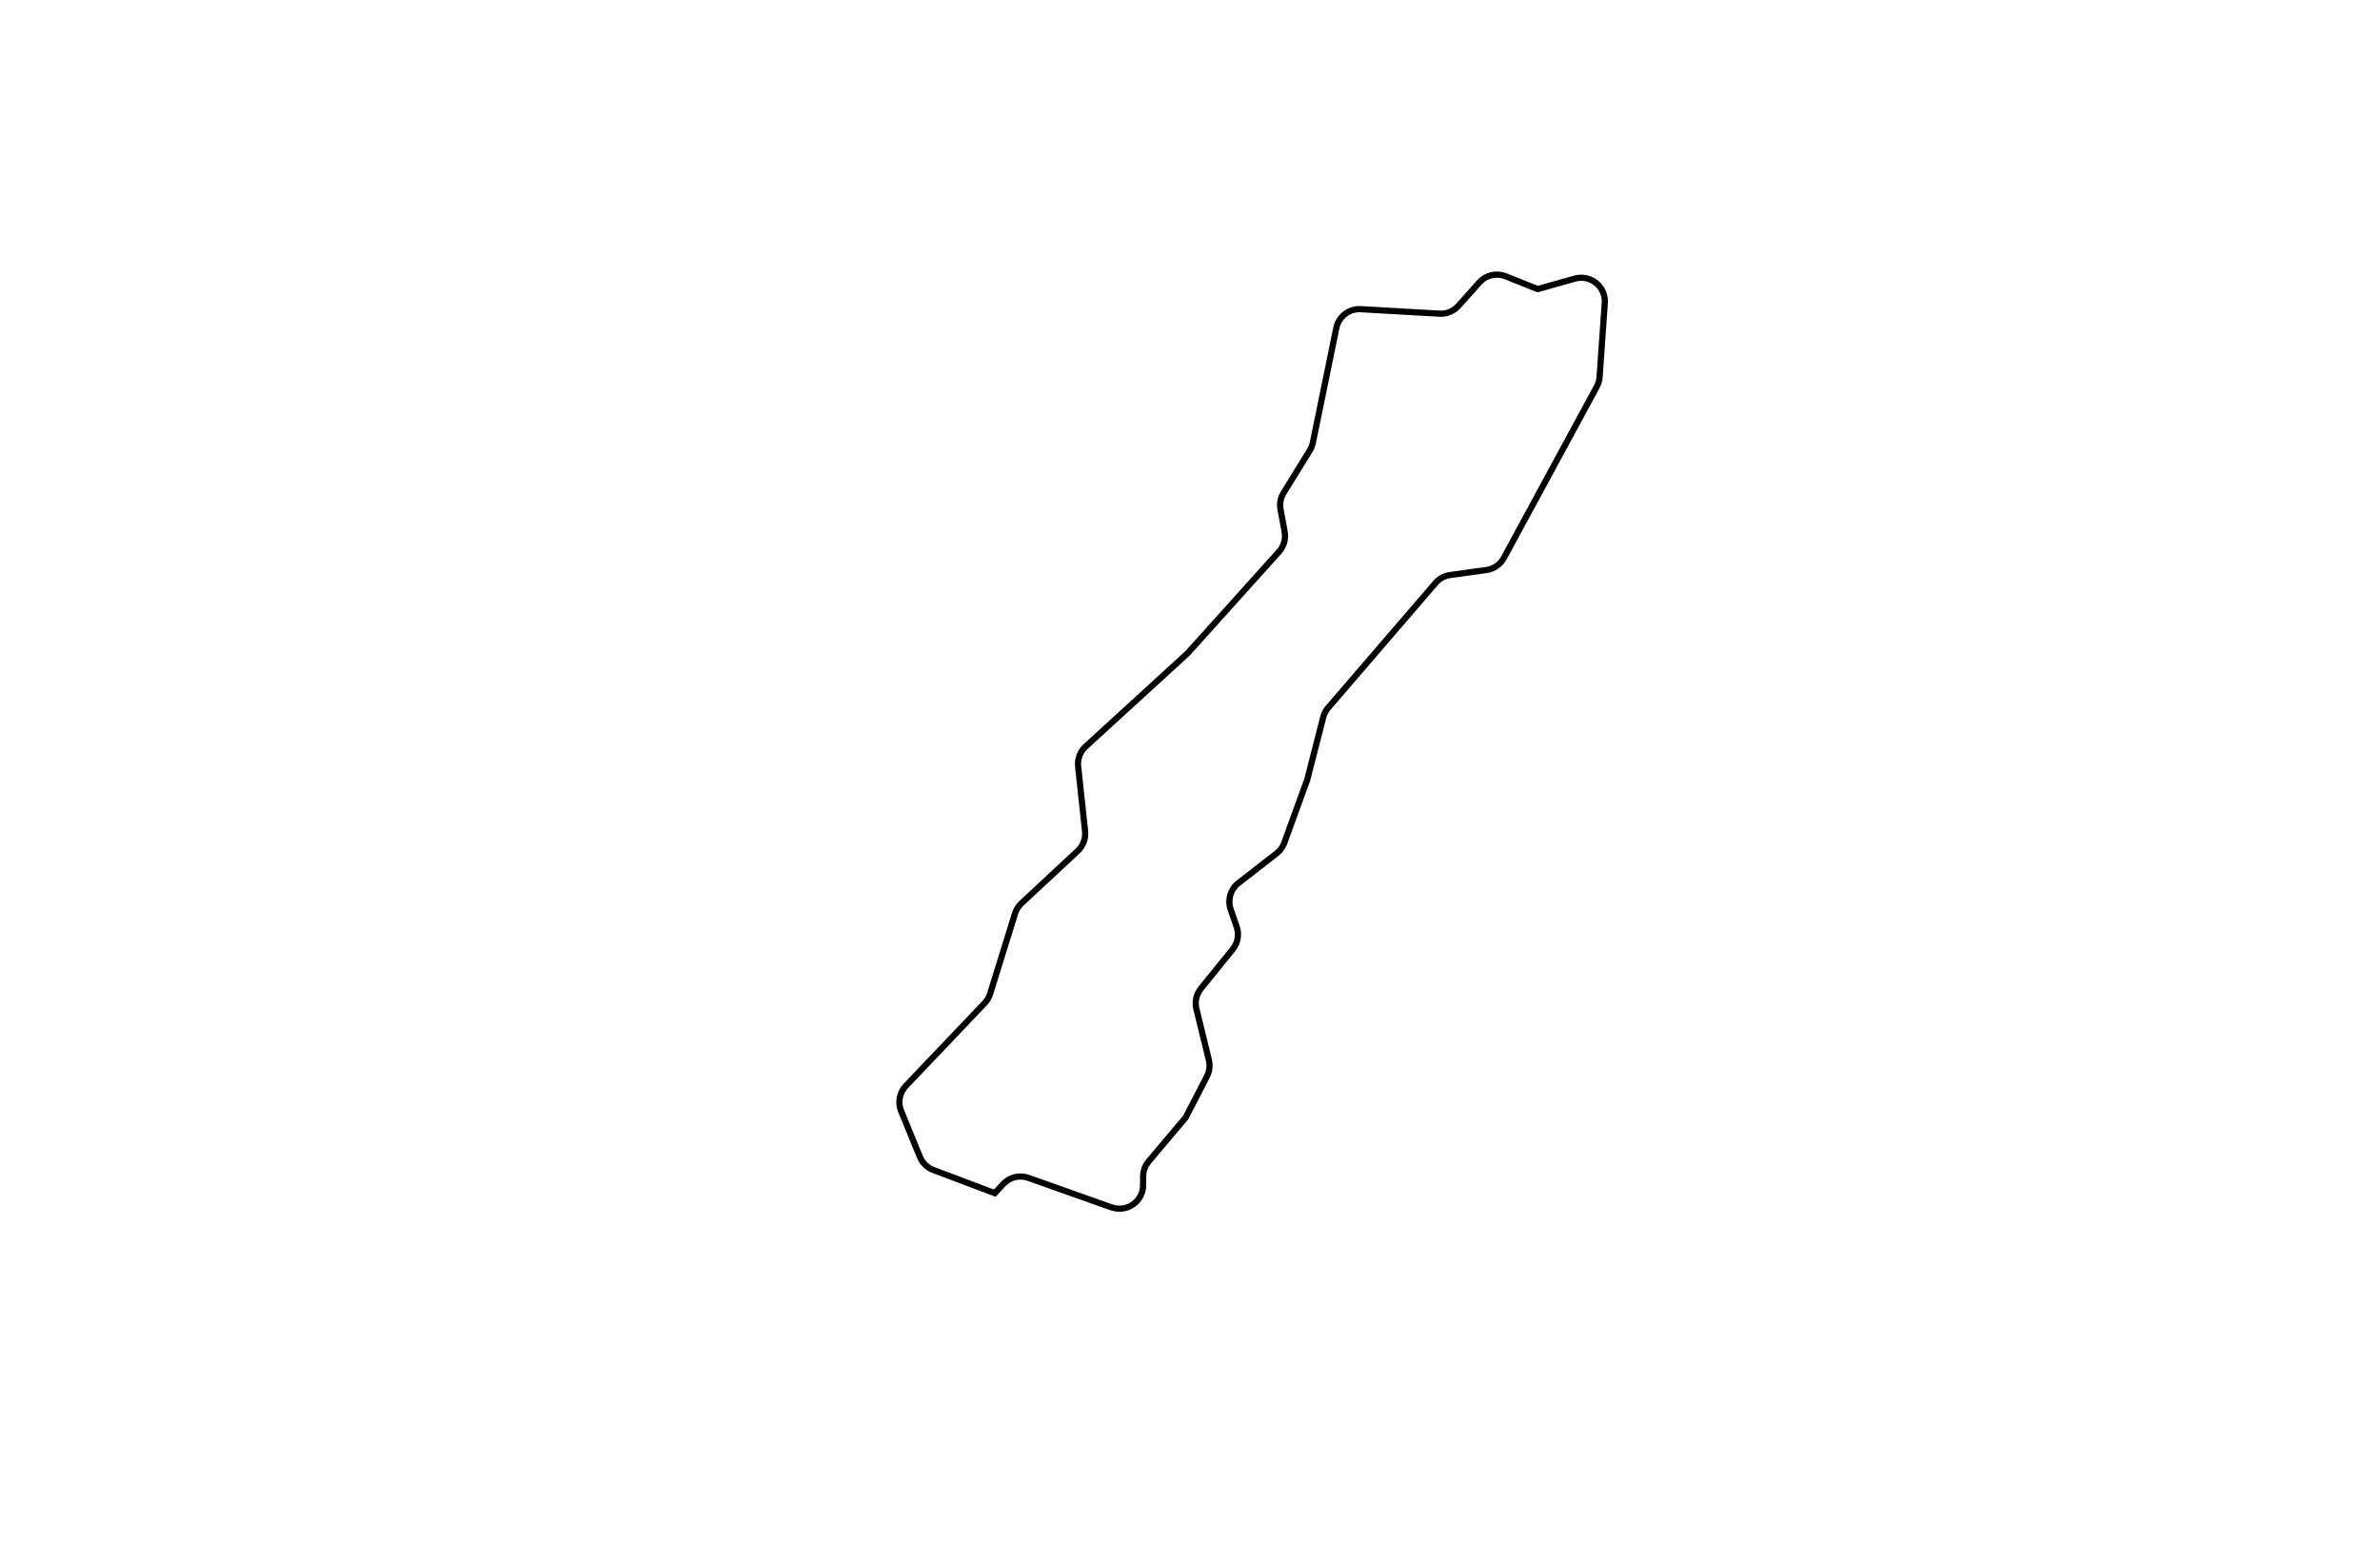
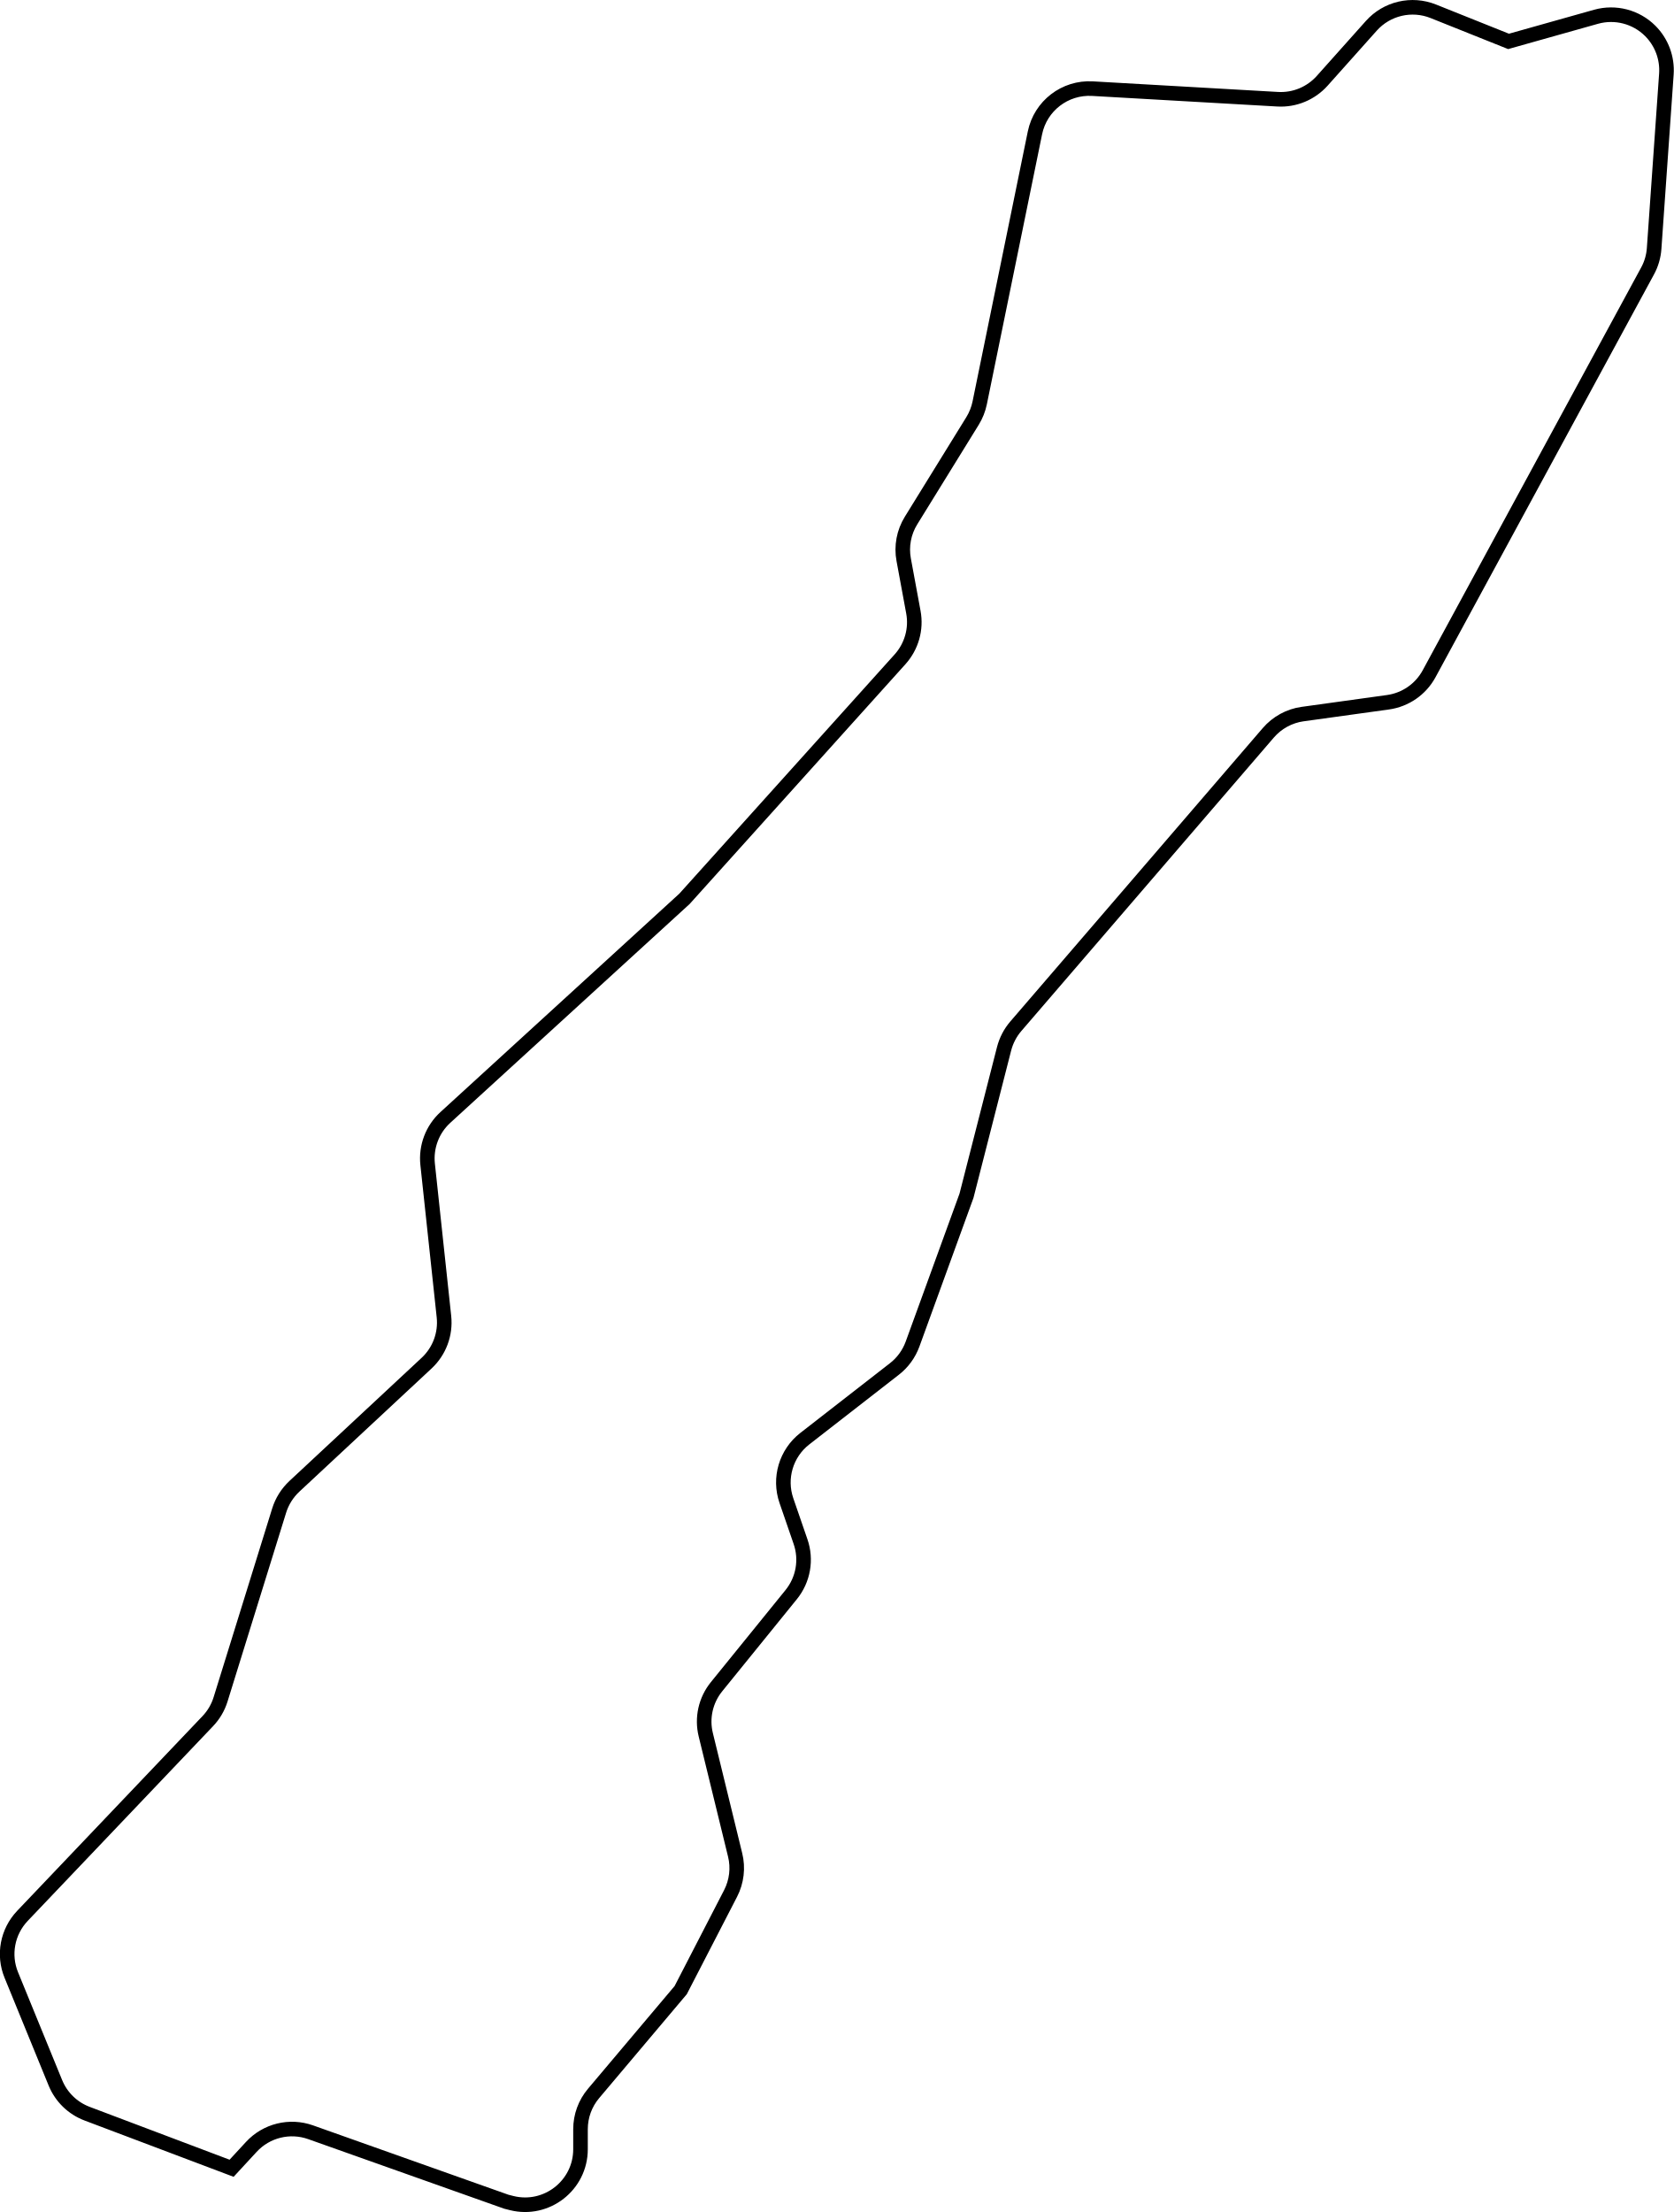
- <svg xmlns="http://www.w3.org/2000/svg" id="Layer_1" data-name="Layer 1" viewBox="0 0 1152 756">
-   <path d="M701.96,278.37l17.52-2.43c3.59-.5,6.73-2.67,8.46-5.86l44.96-82.89c.78-1.43,1.24-3.02,1.35-4.64l2.52-35.88c.23-3.3-.98-6.53-3.31-8.87h0c-2.92-2.92-7.18-4.03-11.16-2.92l-18.01,5.07-15.49-6.2c-4.46-1.78-9.55-.59-12.75,2.99l-10.11,11.32c-2.32,2.59-5.69,3.99-9.16,3.79l-38.12-2.18c-5.66-.32-10.69,3.55-11.83,9.1l-11.37,55.57c-.27,1.31-.77,2.57-1.47,3.71l-12.66,20.5c-1.49,2.41-2.03,5.29-1.51,8.07l1.99,10.77c.65,3.49-.37,7.07-2.74,9.71l-44.36,49.29-49.21,44.99c-2.68,2.45-4.03,6.03-3.65,9.64l3.36,31.36c.38,3.57-.94,7.11-3.57,9.56l-27.22,25.36c-1.45,1.36-2.53,3.07-3.12,4.97l-12.06,38.86c-.52,1.68-1.42,3.21-2.63,4.48l-38.14,40.07c-3.1,3.26-4,8.03-2.29,12.18l9.07,22.18c1.2,2.93,3.56,5.23,6.53,6.35l29.73,11.23,4.06-4.4c3.1-3.36,7.9-4.54,12.2-3.01l40.26,14.29,1.1.28c7.2,1.8,14.18-3.65,14.18-11.07v-4.13c0-2.69.95-5.3,2.69-7.36l17.93-21.26,10.26-19.88c1.26-2.45,1.6-5.27.94-7.94l-6.04-24.73c-.85-3.46-.03-7.12,2.22-9.89l15.36-18.95c2.48-3.06,3.21-7.18,1.92-10.9l-2.91-8.45c-1.59-4.61-.07-9.73,3.78-12.73l18.46-14.36c1.7-1.32,2.98-3.09,3.72-5.11l11.1-30.52,7.74-30.26c.44-1.7,1.26-3.28,2.4-4.61l51.97-60.4c1.81-2.1,4.33-3.48,7.08-3.86Z" style="fill: none; stroke: #000; stroke-miterlimit: 10; stroke-width: 3px;" />
+ <svg xmlns="http://www.w3.org/2000/svg" id="Layer_1" data-name="Layer 1" viewBox="0 0 344.45 455.19">
+   <defs>
+     <style>
+       .cls-1 {
+         fill: none;
+         stroke: #000;
+         stroke-miterlimit: 10;
+         stroke-width: 3px;
+       }
+     </style>
+   </defs>
+   <path class="cls-1" d="M268.11,146.94l17.52-2.43c3.59-.5,6.73-2.67,8.46-5.86l44.96-82.89c.78-1.43,1.24-3.02,1.35-4.64l2.52-35.88c.23-3.3-.98-6.53-3.31-8.87h0c-2.92-2.92-7.18-4.03-11.16-2.92l-18.01,5.07-15.49-6.2c-4.46-1.78-9.55-.59-12.75,2.99l-10.11,11.32c-2.32,2.59-5.69,3.99-9.16,3.79l-38.12-2.18c-5.66-.32-10.69,3.55-11.83,9.1l-11.37,55.57c-.27,1.31-.77,2.57-1.47,3.71l-12.66,20.5c-1.49,2.41-2.03,5.29-1.51,8.07l1.99,10.77c.65,3.49-.37,7.07-2.74,9.71l-44.36,49.29-49.21,44.99c-2.68,2.45-4.03,6.03-3.65,9.64l3.36,31.36c.38,3.57-.94,7.11-3.57,9.56l-27.22,25.36c-1.45,1.36-2.53,3.07-3.12,4.97l-12.06,38.86c-.52,1.68-1.42,3.21-2.63,4.48l-38.14,40.07c-3.1,3.26-4,8.03-2.29,12.18l9.07,22.18c1.2,2.93,3.56,5.23,6.53,6.35l29.73,11.23,4.06-4.4c3.1-3.36,7.9-4.54,12.2-3.01l40.26,14.29,1.1.28c7.2,1.8,14.18-3.65,14.18-11.07v-4.13c0-2.69.95-5.3,2.69-7.36l17.93-21.26,10.26-19.88c1.26-2.45,1.6-5.27.94-7.94l-6.04-24.73c-.85-3.46-.03-7.12,2.22-9.89l15.36-18.95c2.48-3.06,3.21-7.18,1.92-10.9l-2.91-8.45c-1.59-4.61-.07-9.73,3.78-12.73l18.46-14.36c1.7-1.32,2.98-3.09,3.72-5.11l11.1-30.52,7.74-30.26c.44-1.7,1.26-3.28,2.4-4.61l51.97-60.4c1.81-2.1,4.33-3.48,7.08-3.86Z" />
</svg>
